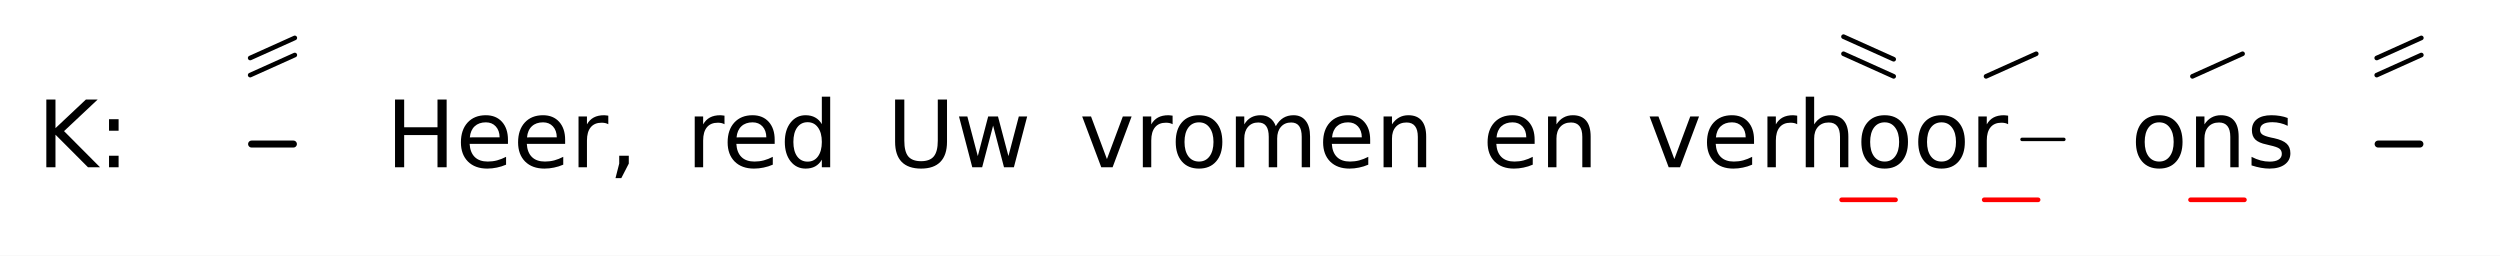
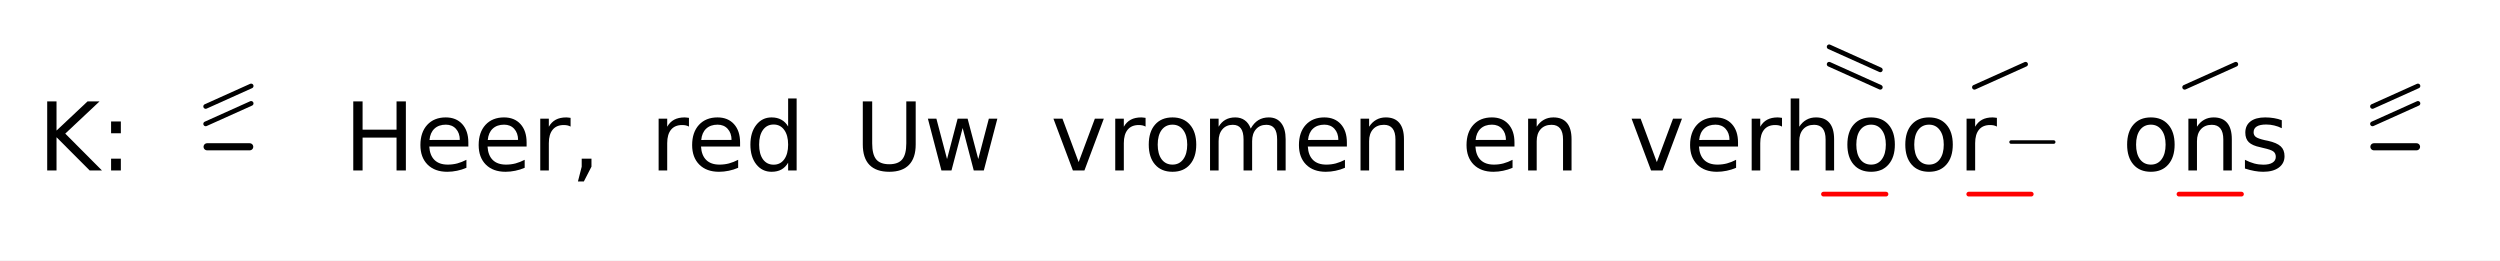
- <svg xmlns="http://www.w3.org/2000/svg" class="vsa-svg" width="538" height="55" viewBox="0 0 538 55">
+ <svg xmlns="http://www.w3.org/2000/svg" class="vsa-svg" width="528" height="55" viewBox="0 0 528 55">
  <rect width="100%" height="100%" fill="white" />
  <g class="vsa-score">
    <g class="vsa-line" data-vsa-line="1">
      <g class="vsa-unit vsa-unit-text" data-vsa-unit="1">
        <text class="vsa-text vsa-free-text" x="8.00" y="36.00" xml:space="preserve" font-family="DejaVu Sans" font-size="20.00">K:</text>
      </g>
      <g class="vsa-unit vsa-pitch-marker" data-vsa-unit="3">
        <g class="vsa-pitch-marker-upper-glyph vsa-upper-glyphs">
-           <line class="vsa-glyph vsa-upper-glyph vsa-glyph-rise" x1="53.84" y1="16.16" x2="63.44" y2="11.84" stroke="black" stroke-width="1.00" stroke-linecap="round" />
-           <line class="vsa-glyph vsa-upper-glyph vsa-glyph-rise" x1="53.84" y1="12.48" x2="63.44" y2="8.16" stroke="black" stroke-width="1.00" stroke-linecap="round" />
+           <line class="vsa-glyph vsa-upper-glyph vsa-glyph-rise" x1="43.44" y1="26.16" x2="53.04" y2="21.84" stroke="black" stroke-width="1.00" stroke-linecap="round" />
+           <line class="vsa-glyph vsa-upper-glyph vsa-glyph-rise" x1="43.44" y1="22.48" x2="53.04" y2="18.16" stroke="black" stroke-width="1.00" stroke-linecap="round" />
        </g>
-         <line class="vsa-pitch-marker-dash" x1="54.14" y1="31.00" x2="63.14" y2="31.00" stroke="black" stroke-width="1.50" stroke-linecap="round" />
+         <line class="vsa-pitch-marker-dash" x1="43.74" y1="31.00" x2="52.74" y2="31.00" stroke="black" stroke-width="1.50" stroke-linecap="round" />
      </g>
      <g class="vsa-unit vsa-unit-text" data-vsa-unit="5">
-         <text class="vsa-text vsa-free-text" x="83.04" y="36.00" xml:space="preserve" font-family="DejaVu Sans" font-size="20.00">Heer,</text>
+         <text class="vsa-text vsa-free-text" x="72.64" y="36.00" xml:space="preserve" font-family="DejaVu Sans" font-size="20.00">Heer,</text>
      </g>
      <g class="vsa-unit vsa-unit-text" data-vsa-unit="7">
-         <text class="vsa-text vsa-free-text" x="147.69" y="36.00" xml:space="preserve" font-family="DejaVu Sans" font-size="20.00">red</text>
+         <text class="vsa-text vsa-free-text" x="137.29" y="36.00" xml:space="preserve" font-family="DejaVu Sans" font-size="20.00">red</text>
      </g>
      <g class="vsa-unit vsa-unit-text" data-vsa-unit="9">
-         <text class="vsa-text vsa-free-text" x="190.89" y="36.00" xml:space="preserve" font-family="DejaVu Sans" font-size="20.00">Uw</text>
+         <text class="vsa-text vsa-free-text" x="180.49" y="36.00" xml:space="preserve" font-family="DejaVu Sans" font-size="20.00">Uw</text>
      </g>
      <g class="vsa-unit vsa-unit-text" data-vsa-unit="11">
-         <text class="vsa-text vsa-free-text" x="232.29" y="36.00" xml:space="preserve" font-family="DejaVu Sans" font-size="20.00">vromen</text>
+         <text class="vsa-text vsa-free-text" x="221.89" y="36.00" xml:space="preserve" font-family="DejaVu Sans" font-size="20.00">vromen</text>
      </g>
      <g class="vsa-unit vsa-unit-text" data-vsa-unit="13">
-         <text class="vsa-text vsa-free-text" x="319.02" y="36.00" xml:space="preserve" font-family="DejaVu Sans" font-size="20.00">en</text>
+         <text class="vsa-text vsa-free-text" x="308.62" y="36.00" xml:space="preserve" font-family="DejaVu Sans" font-size="20.00">en</text>
      </g>
      <g class="vsa-unit vsa-unit-text" data-vsa-unit="15">
-         <text class="vsa-text vsa-free-text" x="354.40" y="36.00" xml:space="preserve" font-family="DejaVu Sans" font-size="20.00">ver</text>
+         <text class="vsa-text vsa-free-text" x="344.00" y="36.00" xml:space="preserve" font-family="DejaVu Sans" font-size="20.00">ver</text>
      </g>
      <g class="vsa-unit vsa-unit-scope" data-vsa-unit="16">
+         <text class="vsa-text vsa-sung-text" x="376.38" y="36.00" xml:space="preserve" font-family="DejaVu Sans" font-size="20.00">hoor</text>
+         <line class="vsa-filler-line" x1="424.74" y1="30.00" x2="433.74" y2="30.00" stroke="black" stroke-width="0.75" stroke-linecap="round" />
        <g class="vsa-glyph-group vsa-upper-glyphs">
-           <line class="vsa-glyph vsa-upper-glyph vsa-glyph-fall" x1="396.72" y1="11.57" x2="407.52" y2="16.43" stroke="black" stroke-width="1.00" stroke-linecap="round" />
-           <line class="vsa-glyph vsa-upper-glyph vsa-glyph-fall" x1="396.72" y1="7.89" x2="407.52" y2="12.75" stroke="black" stroke-width="1.00" stroke-linecap="round" />
-           <line class="vsa-glyph vsa-upper-glyph vsa-glyph-rise" x1="427.40" y1="16.43" x2="438.20" y2="11.57" stroke="black" stroke-width="1.00" stroke-linecap="round" />
+           <line class="vsa-glyph vsa-upper-glyph vsa-glyph-fall" x1="386.32" y1="13.57" x2="397.12" y2="18.43" stroke="black" stroke-width="1.00" stroke-linecap="round" />
+           <line class="vsa-glyph vsa-upper-glyph vsa-glyph-fall" x1="386.32" y1="9.89" x2="397.12" y2="14.75" stroke="black" stroke-width="1.00" stroke-linecap="round" />
+           <line class="vsa-glyph vsa-upper-glyph vsa-glyph-rise" x1="417.00" y1="18.43" x2="427.80" y2="13.57" stroke="black" stroke-width="1.00" stroke-linecap="round" />
        </g>
        <g class="vsa-glyph-group vsa-lower-glyphs">
-           <line class="vsa-glyph vsa-lower-glyph vsa-glyph-length" x1="396.32" y1="43.00" x2="407.92" y2="43.00" stroke="red" stroke-width="1.00" stroke-linecap="round" />
-           <line class="vsa-glyph vsa-lower-glyph vsa-glyph-length" x1="427.00" y1="43.00" x2="438.60" y2="43.00" stroke="red" stroke-width="1.00" stroke-linecap="round" />
+           <line class="vsa-glyph vsa-lower-glyph vsa-glyph-length" x1="385.12" y1="41.00" x2="398.32" y2="41.00" stroke="red" stroke-width="1.00" stroke-linecap="round" />
+           <line class="vsa-glyph vsa-lower-glyph vsa-glyph-length" x1="415.80" y1="41.00" x2="429.00" y2="41.00" stroke="red" stroke-width="1.00" stroke-linecap="round" />
        </g>
-         <text class="vsa-text vsa-sung-text" x="386.78" y="36.00" xml:space="preserve" font-family="DejaVu Sans" font-size="20.00">hoor</text>
-         <line class="vsa-filler-line" x1="435.14" y1="30.00" x2="444.14" y2="30.00" stroke="black" stroke-width="0.75" stroke-linecap="round" />
      </g>
      <g class="vsa-unit vsa-unit-scope" data-vsa-unit="18">
+         <text class="vsa-text vsa-sung-text" x="448.14" y="36.00" xml:space="preserve" font-family="DejaVu Sans" font-size="20.00">ons</text>
        <g class="vsa-glyph-group vsa-upper-glyphs">
-           <line class="vsa-glyph vsa-upper-glyph vsa-glyph-rise" x1="471.81" y1="16.43" x2="482.60" y2="11.57" stroke="black" stroke-width="1.00" stroke-linecap="round" />
+           <line class="vsa-glyph vsa-upper-glyph vsa-glyph-rise" x1="461.40" y1="18.43" x2="472.20" y2="13.57" stroke="black" stroke-width="1.00" stroke-linecap="round" />
        </g>
        <g class="vsa-glyph-group vsa-lower-glyphs">
-           <line class="vsa-glyph vsa-lower-glyph vsa-glyph-length" x1="471.40" y1="43.00" x2="483.00" y2="43.00" stroke="red" stroke-width="1.00" stroke-linecap="round" />
+           <line class="vsa-glyph vsa-lower-glyph vsa-glyph-length" x1="460.20" y1="41.00" x2="473.40" y2="41.00" stroke="red" stroke-width="1.00" stroke-linecap="round" />
        </g>
-         <text class="vsa-text vsa-sung-text" x="458.54" y="36.00" xml:space="preserve" font-family="DejaVu Sans" font-size="20.00">ons</text>
      </g>
      <g class="vsa-unit vsa-pitch-marker" data-vsa-unit="20">
        <g class="vsa-pitch-marker-upper-glyph vsa-upper-glyphs">
-           <line class="vsa-glyph vsa-upper-glyph vsa-glyph-rise" x1="511.47" y1="16.16" x2="521.07" y2="11.84" stroke="black" stroke-width="1.00" stroke-linecap="round" />
-           <line class="vsa-glyph vsa-upper-glyph vsa-glyph-rise" x1="511.47" y1="12.48" x2="521.07" y2="8.16" stroke="black" stroke-width="1.00" stroke-linecap="round" />
+           <line class="vsa-glyph vsa-upper-glyph vsa-glyph-rise" x1="501.07" y1="26.16" x2="510.67" y2="21.84" stroke="black" stroke-width="1.00" stroke-linecap="round" />
+           <line class="vsa-glyph vsa-upper-glyph vsa-glyph-rise" x1="501.07" y1="22.48" x2="510.67" y2="18.16" stroke="black" stroke-width="1.00" stroke-linecap="round" />
        </g>
-         <line class="vsa-pitch-marker-dash" x1="511.77" y1="31.00" x2="520.77" y2="31.00" stroke="black" stroke-width="1.50" stroke-linecap="round" />
+         <line class="vsa-pitch-marker-dash" x1="501.37" y1="31.00" x2="510.37" y2="31.00" stroke="black" stroke-width="1.50" stroke-linecap="round" />
      </g>
    </g>
  </g>
</svg>
